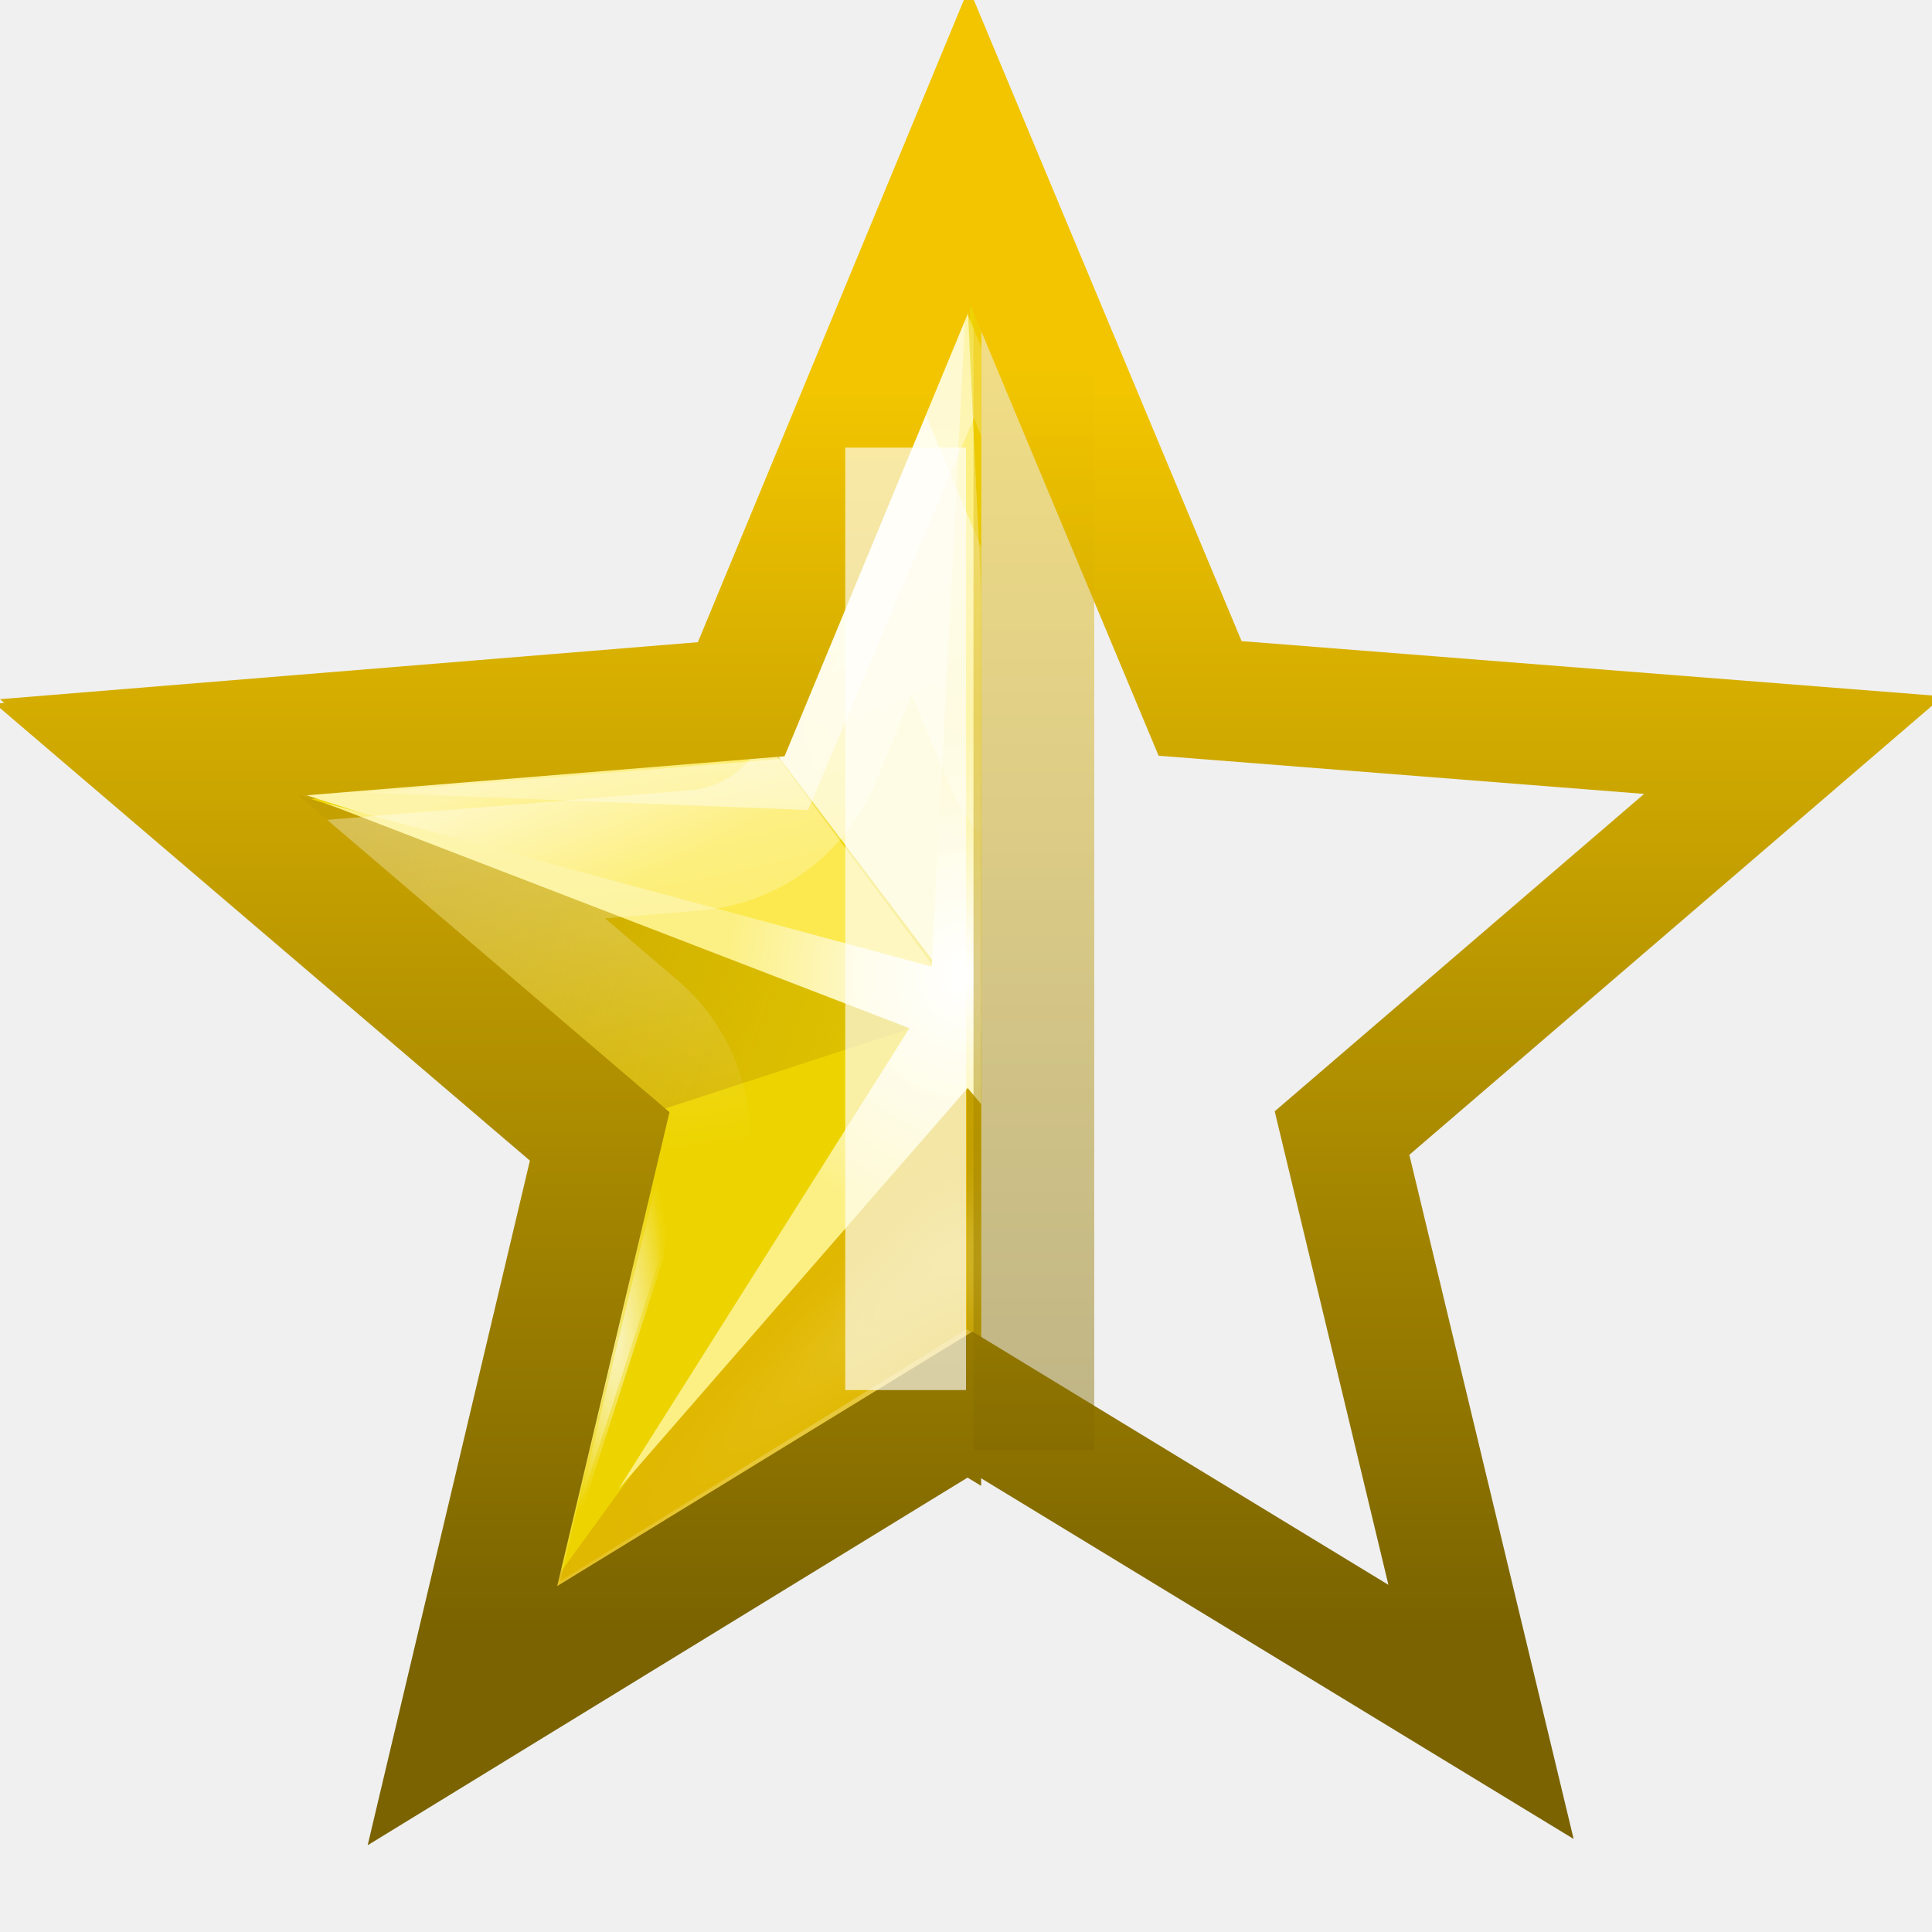
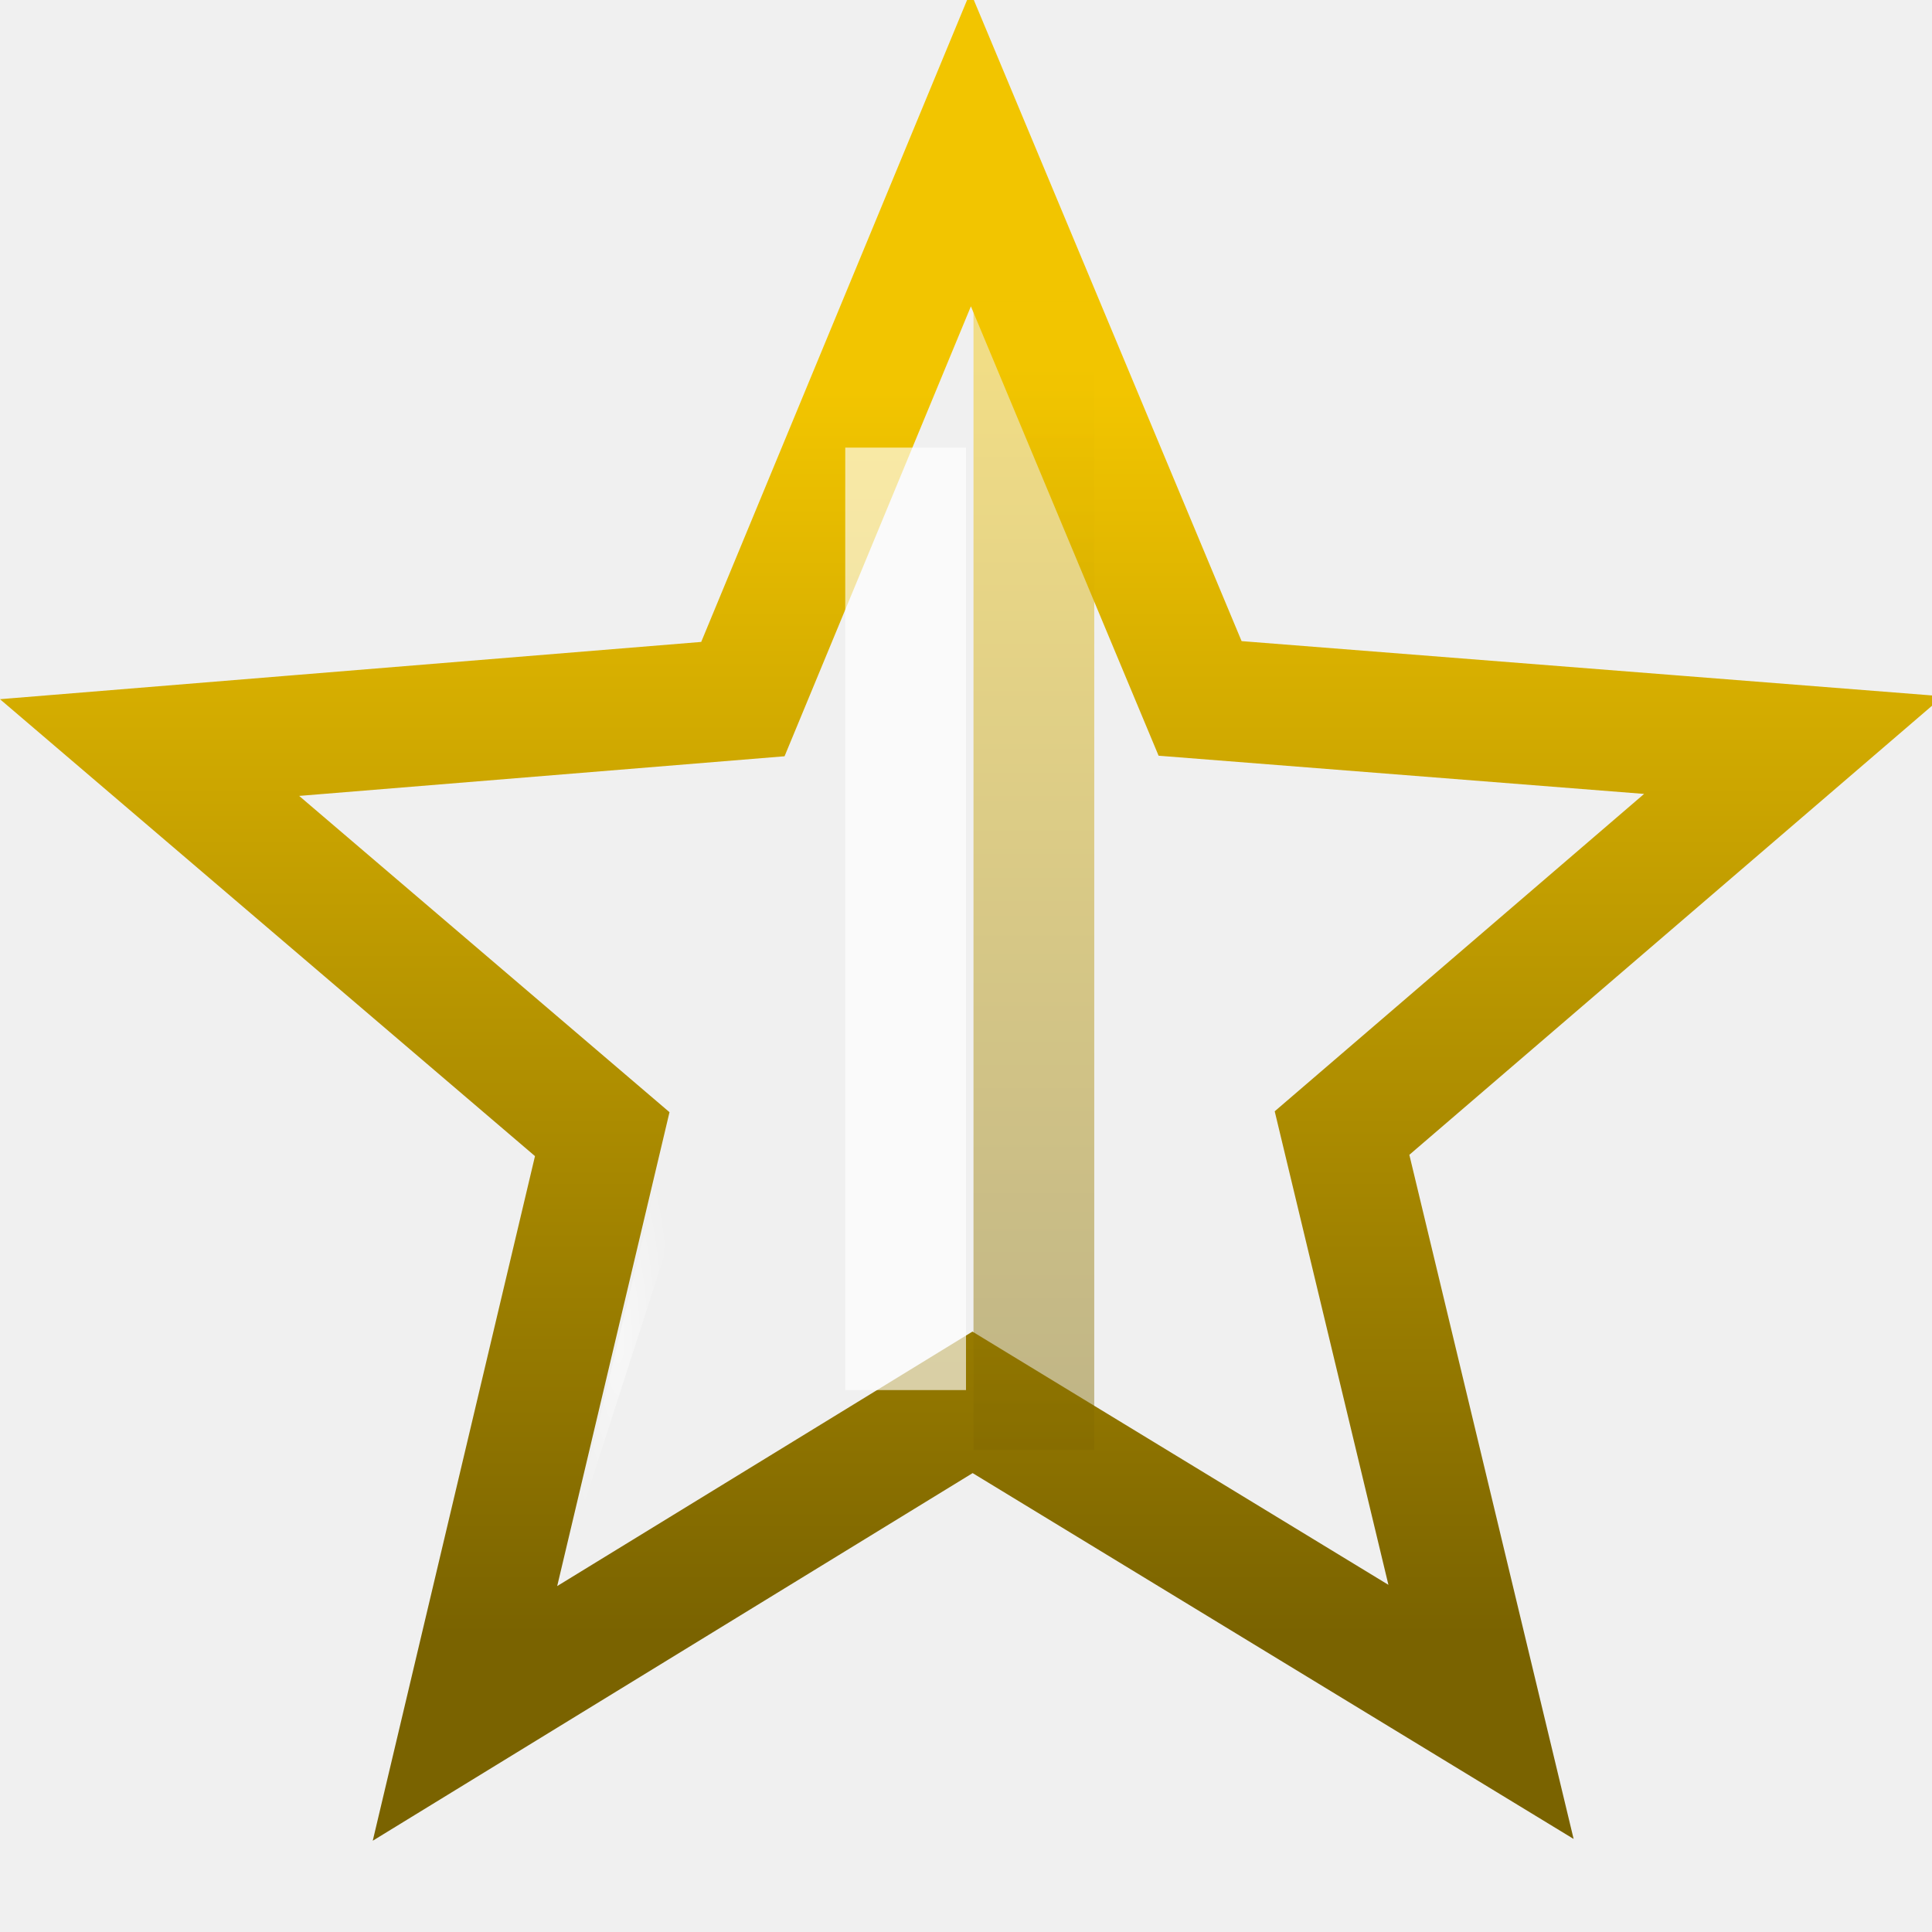
<svg xmlns="http://www.w3.org/2000/svg" xmlns:xlink="http://www.w3.org/1999/xlink" width="16" height="16" viewBox="0 0 16 16" version="1.1" id="svg1">
  <defs id="defs1">
-     <clipPath clipPathUnits="userSpaceOnUse" id="clipPath8332">
-       <rect style="color:#000000;display:inline;overflow:visible;visibility:visible;opacity:0.294;fill:#000000;fill-opacity:1;fill-rule:nonzero;stroke:none;stroke-width:1;marker:none;enable-background:new" id="rect8334" width="26.103" height="40.964" x="288.284" y="170.555" />
-     </clipPath>
    <linearGradient xlink:href="#linearGradient7674-0" id="linearGradient7050" gradientUnits="userSpaceOnUse" x1="84.366" y1="167.657" x2="84.366" y2="10.211" />
    <linearGradient id="linearGradient7674-0">
      <stop id="stop7676-5" offset="0" style="stop-color:#7a6300;stop-opacity:1" />
      <stop id="stop7678-4" offset="1" style="stop-color:#f2c500;stop-opacity:1" />
    </linearGradient>
    <linearGradient xlink:href="#linearGradient7481-8-2" id="linearGradient7052" gradientUnits="userSpaceOnUse" gradientTransform="matrix(0.08452817,0,0,0.08452817,301.6539,175.3276)" x1="103.5" y1="136.5" x2="92" y2="114.5" />
    <linearGradient id="linearGradient7481-8-2">
      <stop id="stop7483-7-2" offset="0" style="stop-color:#fce94f;stop-opacity:1;" />
      <stop id="stop7485-4-0" offset="1" style="stop-color:#fef4a9;stop-opacity:1" />
    </linearGradient>
    <linearGradient xlink:href="#linearGradient7481-8-2" id="linearGradient7054" gradientUnits="userSpaceOnUse" gradientTransform="matrix(0.08452817,0,0,0.08452817,301.6539,175.3276)" x1="190.5" y1="136.5" x2="218" y2="114.5" />
    <linearGradient xlink:href="#linearGradient7440-24" id="linearGradient7056" gradientUnits="userSpaceOnUse" gradientTransform="matrix(0.08452817,0,0,0.08452817,301.6539,175.3276)" x1="46" y1="148.75" x2="173.5" y2="194.75" />
    <linearGradient id="linearGradient7440-24">
      <stop id="stop7442-3" offset="0" style="stop-color:#c4a000;stop-opacity:1;" />
      <stop id="stop7444-5" offset="1" style="stop-color:#c4a000;stop-opacity:0;" />
    </linearGradient>
    <linearGradient xlink:href="#linearGradient7440-24" id="linearGradient7058" gradientUnits="userSpaceOnUse" gradientTransform="matrix(0.08452817,0,0,0.08452817,301.6539,175.3276)" x1="179" y1="137.75" x2="173.5" y2="194.75" />
    <radialGradient xlink:href="#linearGradient7422-0" id="radialGradient7060" gradientUnits="userSpaceOnUse" gradientTransform="matrix(0.0348959,0,0,0.03743195,309.0739,182.7232)" cx="147.078" cy="146.235" fx="147.078" fy="146.235" r="86" />
    <linearGradient id="linearGradient7422-0">
      <stop id="stop7424-6" offset="0" style="stop-color:#ffffff;stop-opacity:1" />
      <stop id="stop7426-0" offset="1" style="stop-color:#fcf085;stop-opacity:1" />
    </linearGradient>
    <radialGradient xlink:href="#linearGradient7334-2" id="radialGradient7062" gradientUnits="userSpaceOnUse" gradientTransform="matrix(2.067381,0,0,0.9120797,-159.0397,35.51321)" cx="149" cy="180.617" fx="149" fy="180.617" r="59.5" />
    <linearGradient id="linearGradient7334-2">
      <stop id="stop7336-8" offset="0" style="stop-color:#fdf4a4;stop-opacity:1;" />
      <stop id="stop7338-0" offset="1" style="stop-color:#fdf4a4;stop-opacity:0;" />
    </linearGradient>
    <filter height="1.363" y="-0.181" width="1.16" x="-0.08" id="filter7540-5" color-interpolation-filters="sRGB">
      <feGaussianBlur id="feGaussianBlur7542-9" stdDeviation="3.965" />
    </filter>
    <radialGradient xlink:href="#linearGradient7414-6" id="radialGradient7064" gradientUnits="userSpaceOnUse" gradientTransform="matrix(0.08452817,0,0,0.35092,301.6539,120.1179)" cx="95.75" cy="207.25" fx="95.75" fy="207.25" r="8.25" />
    <linearGradient id="linearGradient7414-6">
      <stop id="stop7416-3" offset="0" style="stop-color:#ffffff;stop-opacity:1;" />
      <stop id="stop7418-4" offset="1" style="stop-color:#ffffff;stop-opacity:0;" />
    </linearGradient>
    <radialGradient xlink:href="#linearGradient7414-6" id="radialGradient7066" gradientUnits="userSpaceOnUse" gradientTransform="matrix(0.10689,4.7786779e-4,-4.472378e-4,0.1000387,298.2825,171.0732)" cx="148.36" cy="136.665" fx="148.36" fy="136.665" r="94.5" />
    <radialGradient xlink:href="#linearGradient7414-6" id="radialGradient7068" gradientUnits="userSpaceOnUse" gradientTransform="matrix(-0.08837371,-0.06377191,0.05968438,-0.0827093,316.9346,212.7631)" cx="148.36" cy="136.665" fx="148.36" fy="136.665" r="94.5" />
    <radialGradient xlink:href="#linearGradient7414-6" id="radialGradient7070" gradientUnits="userSpaceOnUse" gradientTransform="matrix(1.886401,-0.03380144,0.02306477,1.287205,-89.65857,-12.82215)" cx="98.271" cy="59.601" fx="98.271" fy="59.601" r="94.021" />
    <radialGradient r="8.25" fy="207.25" fx="95.75" cy="207.25" cx="95.75" gradientTransform="matrix(0.08452817,0,0,0.35092,301.6539,120.1179)" gradientUnits="userSpaceOnUse" id="radialGradient8328" xlink:href="#linearGradient7414-6" />
    <linearGradient xlink:href="#linearGradient7674-0" id="linearGradient8371" gradientUnits="userSpaceOnUse" gradientTransform="matrix(1,0,0,0.3061344,-732,-14.18432)" x1="742" y1="87" x2="742" y2="56" />
    <linearGradient xlink:href="#linearGradient7674-0" id="linearGradient1" gradientUnits="userSpaceOnUse" x1="84.366" y1="167.657" x2="84.366" y2="10.211" />
+     <mask maskUnits="userSpaceOnUse" id="mask1">
+       <rect style="color:#000000;display:inline;overflow:visible;visibility:visible;opacity:1;fill:#f9f9f9;fill-opacity:1;fill-rule:nonzero;stroke:none;stroke-width:1;marker:none;enable-background:new" id="rect1" width="26.103" height="40.964" x="288.284" y="170.555" />
+     </mask>
  </defs>
  <g id="layer1">
-     <g id="g7012" transform="matrix(0.6560637,0,0,0.6560637,-198.1326,-115.3948)" clip-path="url(#clipPath8332)" style="display:inline;enable-background:new">
+     <g id="g7012" transform="matrix(0.6560637,0,0,0.6560637,-198.1326,-115.3948)" clip-path="none" style="display:inline;enable-background:new" mask="url(#mask1)">
      <path style="display:inline;fill:#edd400;stroke:url(#linearGradient1);stroke-width:15.3;stroke-miterlimit:4;stroke-dasharray:none;stroke-opacity:1;enable-background:new" id="path7014" d="M 164,177.5 99.573,138.28 35.263,177.691 52.655,104.298 -4.701,55.314 70.475,49.175 l 28.862,-69.685 29.069,69.599 75.193,5.916 -57.21,49.154 z" transform="matrix(0.0996272,0,0,0.0996272,304.2942,179.8721)" />
      <path style="color:#000000;display:inline;overflow:visible;visibility:visible;fill:url(#linearGradient7052);fill-opacity:1;fill-rule:nonzero;stroke:none;marker:none;enable-background:accumulate" d="m 305.5,185.809 8.664,2.789 -2.451,-3.297 z" id="path7016" />
      <path style="display:inline;fill:#fef6b7;fill-opacity:1;stroke:none;enable-background:new" d="m 314.206,179.512 -2.451,5.832 2.494,3.297 z" id="path7018" />
      <path id="path7020" d="m 314.249,179.512 2.451,5.832 -2.494,3.297 z" style="display:inline;fill:#eed404;fill-opacity:1;stroke:none;enable-background:new" />
      <path id="path7022" d="m 322.87,185.809 -8.664,2.789 2.451,-3.297 z" style="display:inline;fill:url(#linearGradient7054);fill-opacity:1;stroke:none;enable-background:new" />
      <path style="display:inline;fill:url(#linearGradient7056);fill-opacity:1;stroke:none;enable-background:new" d="m 305.542,185.851 8.664,2.789 -4.015,1.31 z" id="path7024" />
      <path id="path7026" d="m 322.955,185.851 -8.664,2.789 4.015,1.31 z" style="color:#000000;display:inline;overflow:visible;visibility:visible;fill:url(#linearGradient7058);fill-opacity:1;fill-rule:nonzero;stroke:none;marker:none;enable-background:accumulate" />
      <path style="display:inline;fill:#000000;fill-opacity:0;stroke:none;enable-background:new" d="m 314.249,188.641 5.41,7.481 -1.395,-6.171 z" id="path7028" />
      <path id="path7030" d="m 314.249,188.641 5.41,7.481 -1.395,-6.171 z" style="display:inline;fill:#ffef65;fill-opacity:1;stroke:none;enable-background:new" />
      <path style="display:inline;fill:#edd400;fill-opacity:1;stroke:none;enable-background:new" d="m 314.249,188.641 -5.41,7.481 1.395,-6.171 z" id="path7032" />
      <path style="display:inline;fill:#e0b700;fill-opacity:1;stroke:none;enable-background:new" d="m 308.797,196.122 5.41,-7.438 v 4.184 z" id="path7034" />
      <path id="path7036" d="m 319.616,196.122 -5.41,-7.438 v 4.184 z" style="display:inline;fill:#c4a000;fill-opacity:1;stroke:none;enable-background:new" />
      <path style="display:inline;fill:url(#radialGradient7060);fill-opacity:1;stroke:none;enable-background:new" d="m 314.206,179.512 -0.443,8.579 -7.672,-2.07 7.391,2.848 -3.672,5.817 4.407,-5.062 4.595,5.485 -3.983,-6.259 5.801,-2.279 -6.02,1.521 z" id="path7038" />
      <path style="display:inline;opacity:0.268;fill:url(#radialGradient7062);fill-opacity:1;stroke:none;filter:url(#filter7540-5);enable-background:new" d="m 87.5,242 60.5,-40.5 58.5,38 -58,-50 z" id="path7040" transform="matrix(0.08452817,0,0,0.09720235,301.6539,172.5086)" />
      <path style="display:inline;opacity:0.487;fill:url(#radialGradient7064);fill-opacity:1;stroke:none;enable-background:new" d="m 310.445,189.951 -1.395,5.79 1.268,-3.931 z" id="path7042" />
      <path style="display:inline;opacity:0.618;fill:url(#radialGradient7066);fill-opacity:1;stroke:none;enable-background:new" d="m 306.641,185.894 5.198,-0.423 2.364,-5.648 2.327,5.648 6.086,0.465 -6.386,0.129 -1.934,-4.898 -2.094,4.948 z" id="path7044" />
      <path id="path7046" d="m 318.789,195.515 -4.562,-2.732 -5.31,3.283 1.419,-6.065 -4.772,-3.994 4.871,3.969 -1.362,5.872 5.133,-3.18 z" style="display:inline;opacity:0.268;fill:url(#radialGradient7068);fill-opacity:1;stroke:none;enable-background:new" />
      <path xlink:href="#path7592" style="display:inline;fill:none;stroke:url(#radialGradient7070);stroke-width:13.756;stroke-miterlimit:4;stroke-dasharray:none;stroke-opacity:1;enable-background:new" id="path7048" d="m 156.211,109.082 -10.486,25.316 a 16.81,16.81 0 0 1 -14.162,10.32 l -27.312,2.23 20.838,17.797 a 16.81,16.81 0 0 1 5.439,16.656 l -6.318,26.666 23.365,-14.318 a 16.81,16.81 0 0 1 17.523,-0.025 l 23.408,14.25 -6.398,-26.648 a 16.81,16.81 0 0 1 5.391,-16.674 l 20.785,-17.857 -27.32,-2.15 a 16.81,16.81 0 0 1 -14.191,-10.277 z" transform="matrix(0.1108069,0,0,0.1108069,296.1995,170.5883)" />
    </g>
    <g style="display:inline;enable-background:new" transform="matrix(0.6560637,0,0,0.6560637,-198.0905,-115.4321)" id="g8574-9-0">
      <path transform="matrix(0.0996272,0,0,0.0996272,304.2942,179.8721)" d="M 164,177.5 99.573,138.28 35.263,177.691 52.655,104.298 -4.701,55.314 70.475,49.175 l 28.862,-69.685 29.069,69.599 75.193,5.916 -57.21,49.154 z" id="path8578-1-9" style="display:inline;fill:none;stroke:url(#linearGradient7050);stroke-width:15.3;stroke-miterlimit:4;stroke-dasharray:none;stroke-opacity:1;enable-background:new" />
      <path id="path8592-1-7" d="m 314.249,188.641 5.41,7.481 -1.395,-6.171 z" style="display:inline;fill:#000000;fill-opacity:0;stroke:none;enable-background:new" />
      <path id="path8606-9-1" d="m 310.445,189.951 -1.395,5.79 1.268,-3.931 z" style="display:inline;opacity:0.487;fill:url(#radialGradient8328);fill-opacity:1;stroke:none;enable-background:new" />
    </g>
    <path style="color:#000000;display:inline;overflow:visible;visibility:visible;opacity:0.445;fill:none;stroke:url(#linearGradient8371);stroke-width:1;stroke-linecap:butt;stroke-linejoin:miter;stroke-miterlimit:4;stroke-dasharray:none;stroke-dashoffset:0;stroke-opacity:1;marker:none;enable-background:new" d="m 8.562,2.5 v 9.509" id="path8367" />
    <path id="path8369" d="m 7.5,3.707 v 7.805" style="color:#000000;display:inline;overflow:visible;visibility:visible;opacity:0.645;fill:none;stroke:#ffffff;stroke-width:1;stroke-linecap:butt;stroke-linejoin:miter;stroke-miterlimit:4;stroke-dasharray:none;stroke-dashoffset:0;stroke-opacity:1;marker:none;enable-background:new" />
  </g>
</svg>
